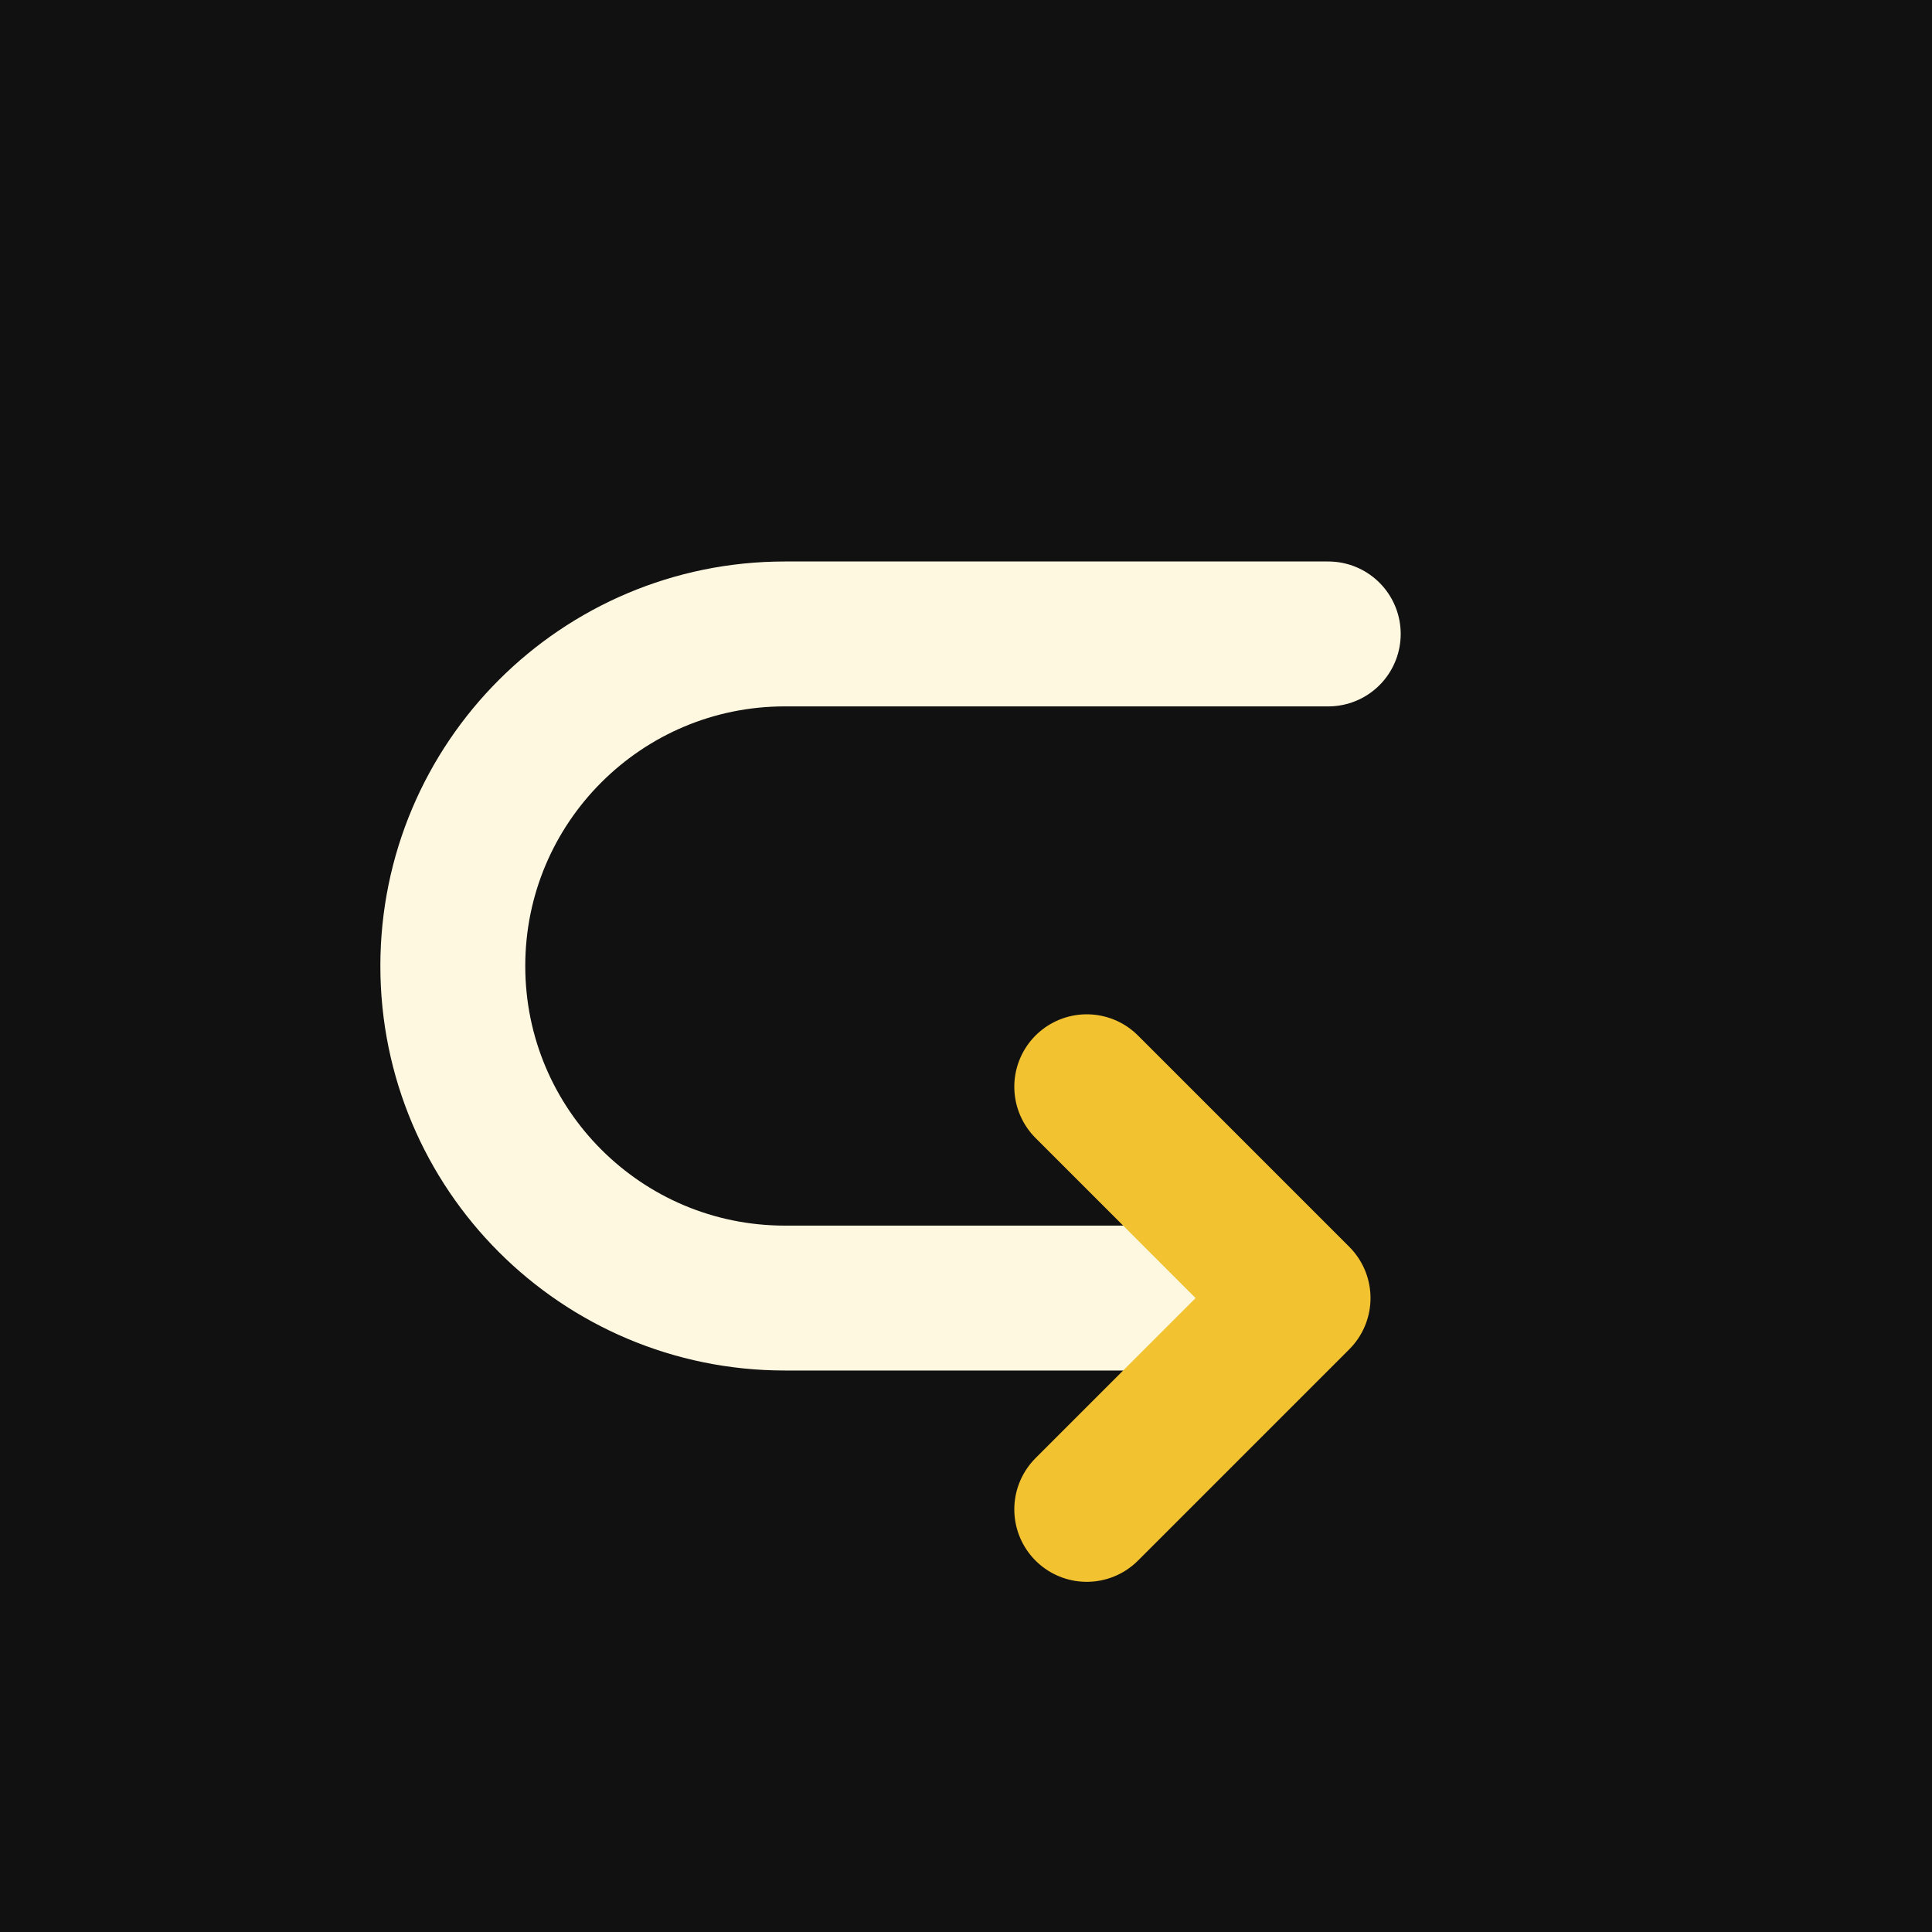
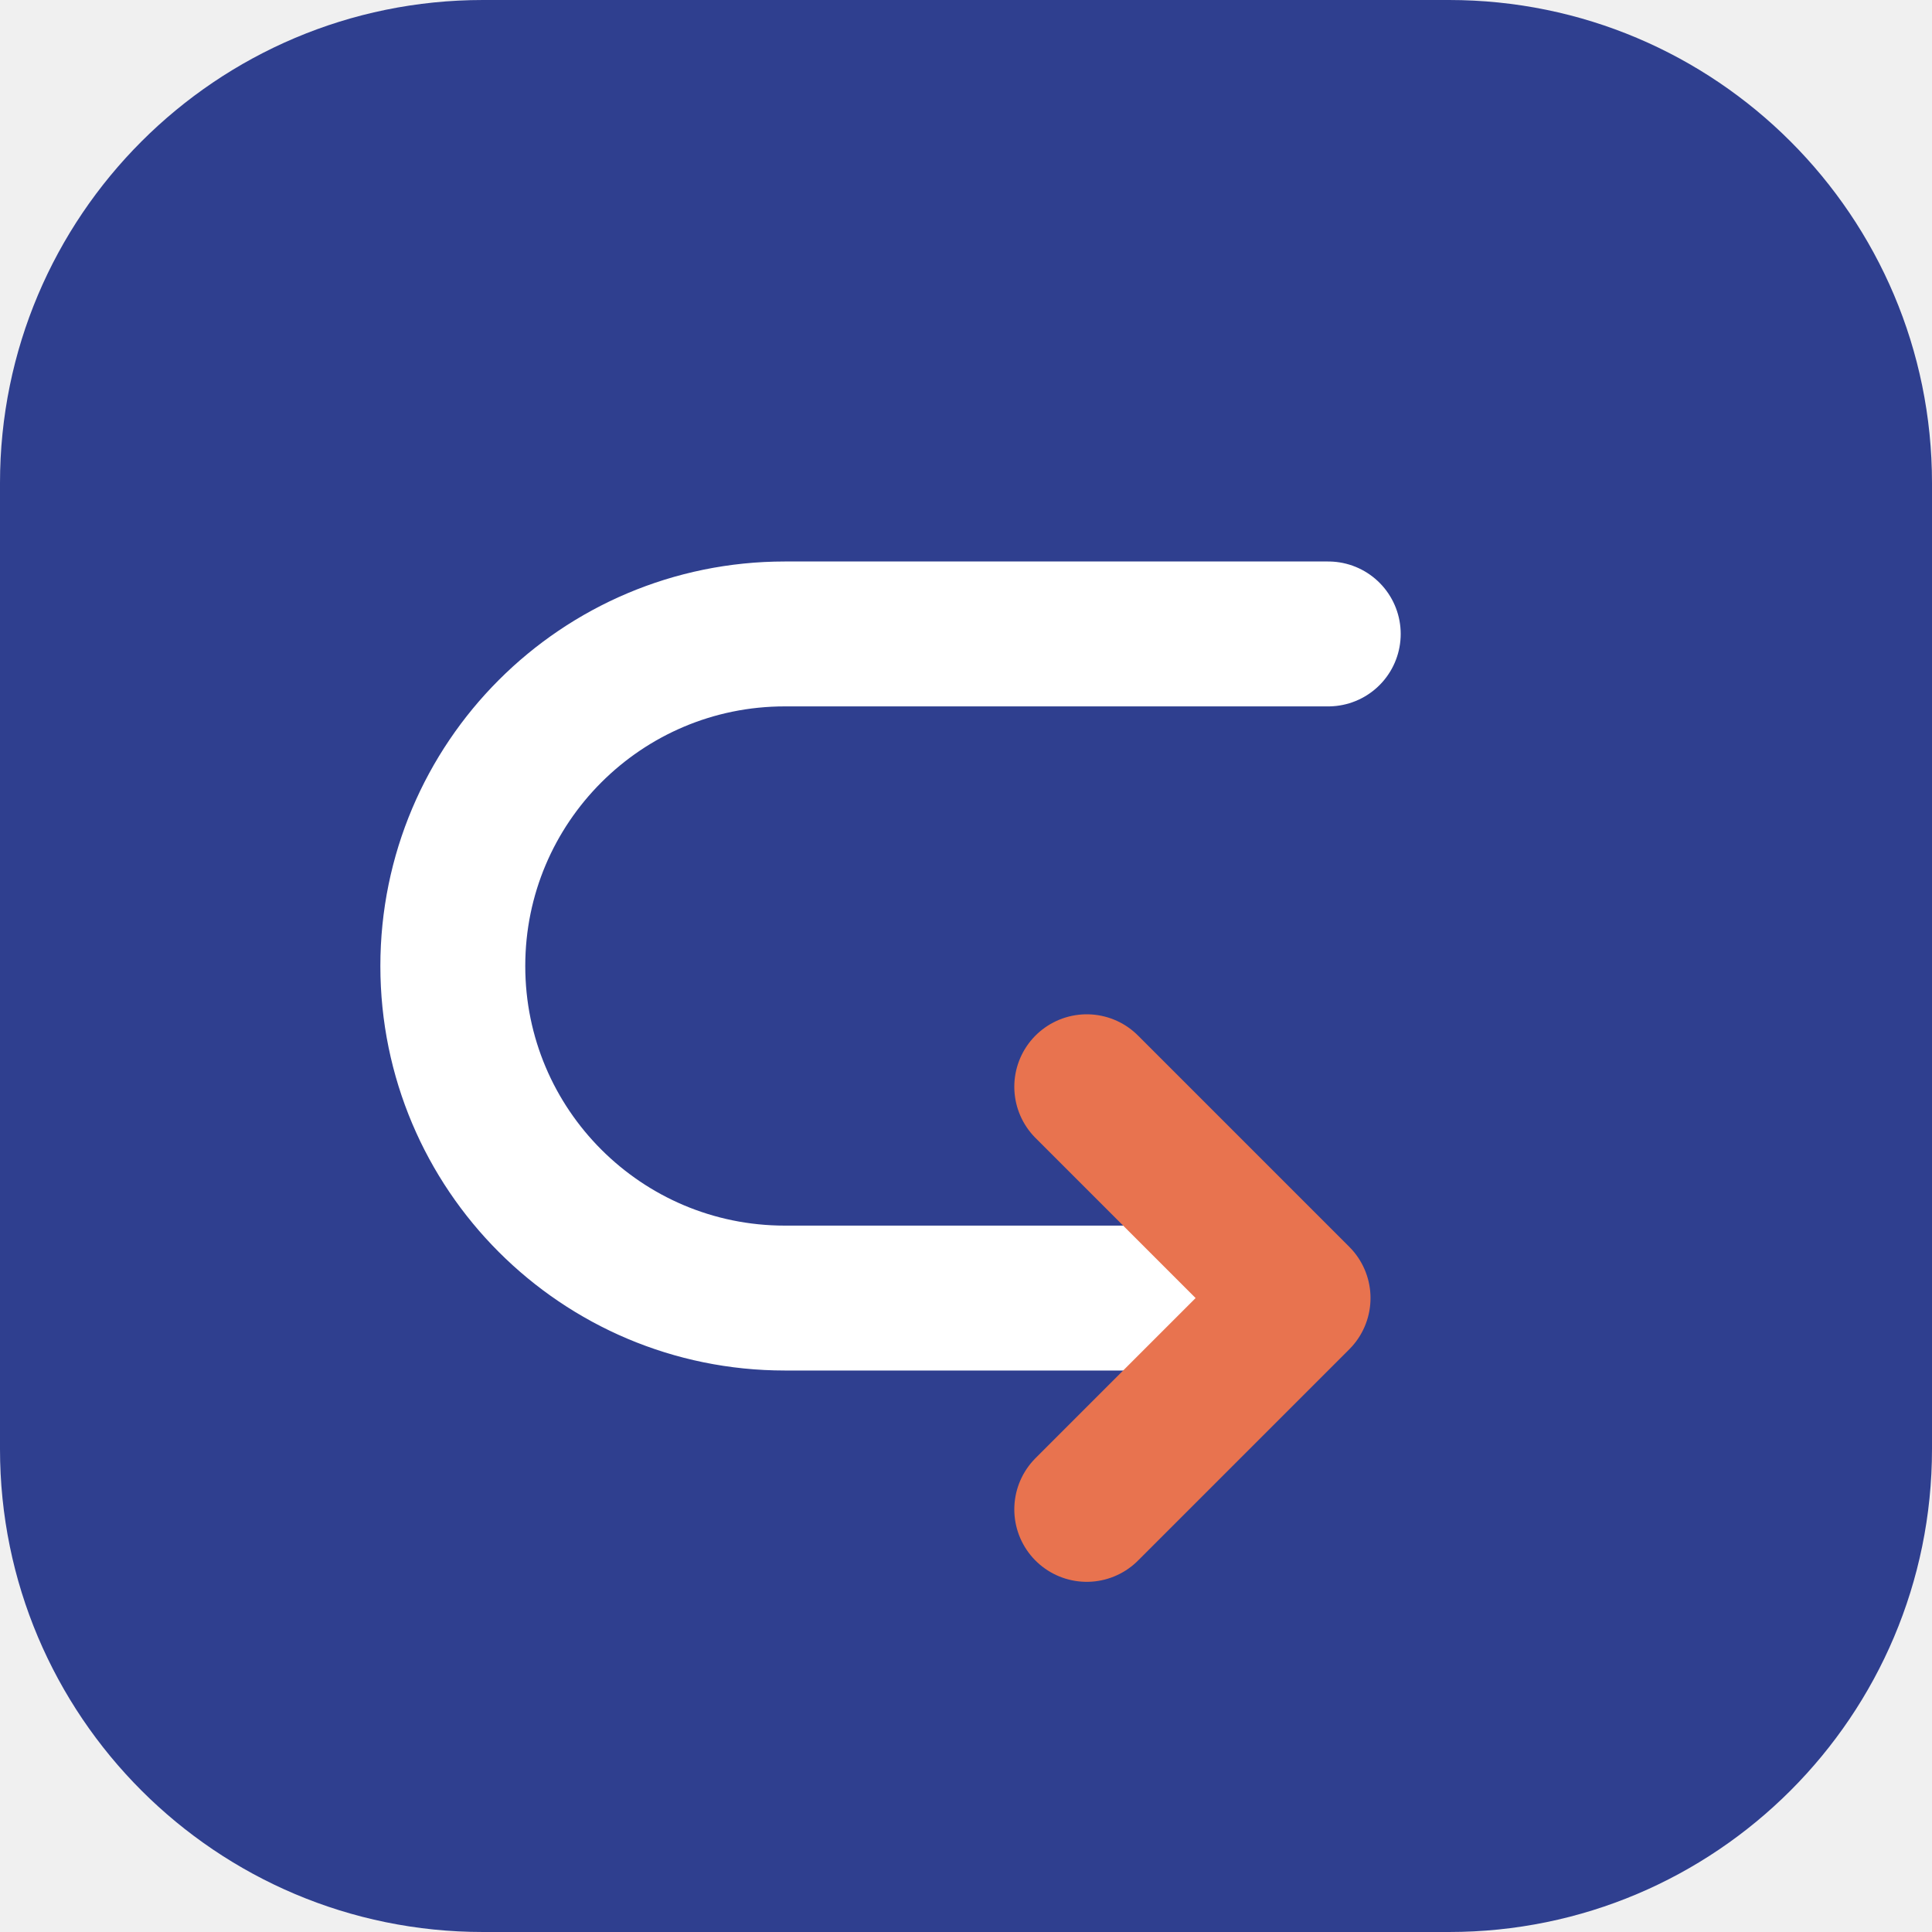
<svg xmlns="http://www.w3.org/2000/svg" viewBox="0 0 32 32">
-   <rect width="32" height="32" fill="#111111" />
-   <path d="M22 10.5H13a5.5 5.5 0 0 0 0 11h8" fill="none" stroke="#fff8e1" stroke-width="2.4" stroke-linecap="round" />
-   <path d="M18 18l3.5 3.5L18 25" fill="none" stroke="#f2c230" stroke-width="2.4" stroke-linecap="round" stroke-linejoin="round" />
+   <rect width="32" height="32" rx="8" fill="#2f3f8f" />
+   <path d="M22 10.5H13a5.5 5.5 0 0 0 0 11h8" fill="none" stroke="#fff" stroke-width="2.4" stroke-linecap="round" />
+   <path d="M18 18l3.5 3.5L18 25" fill="none" stroke="#e8734f" stroke-width="2.4" stroke-linecap="round" stroke-linejoin="round" />
</svg>
